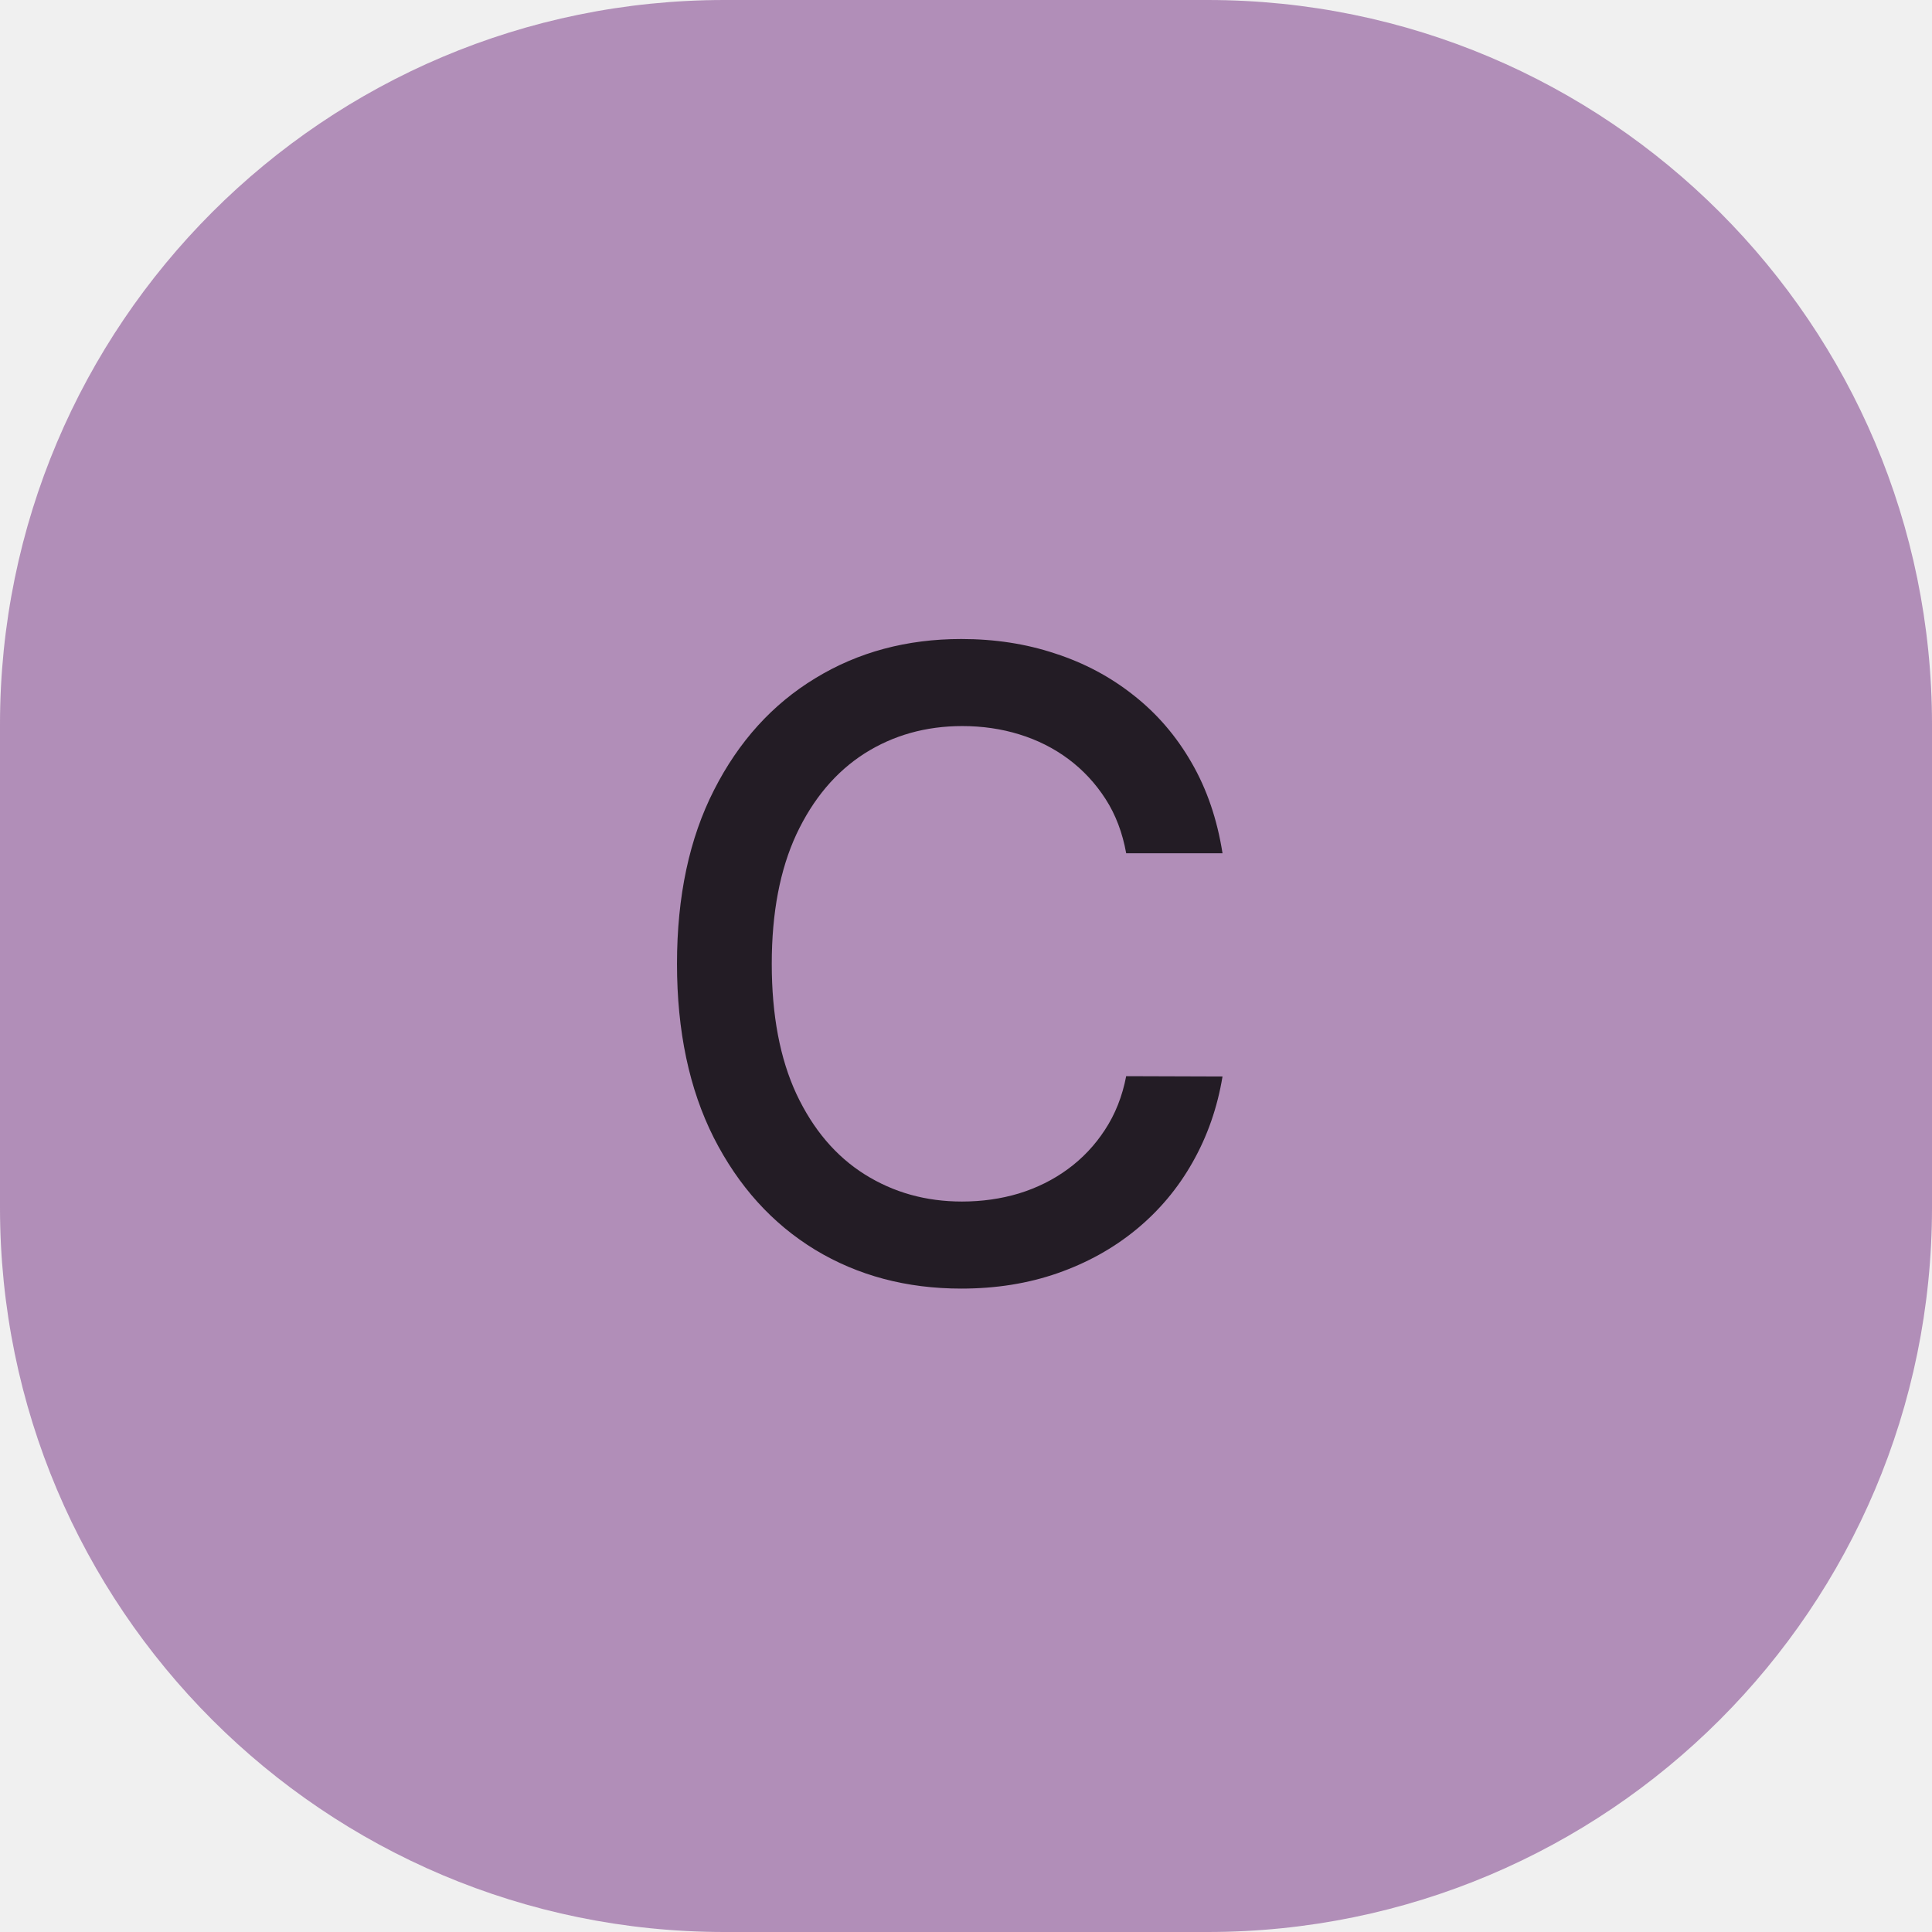
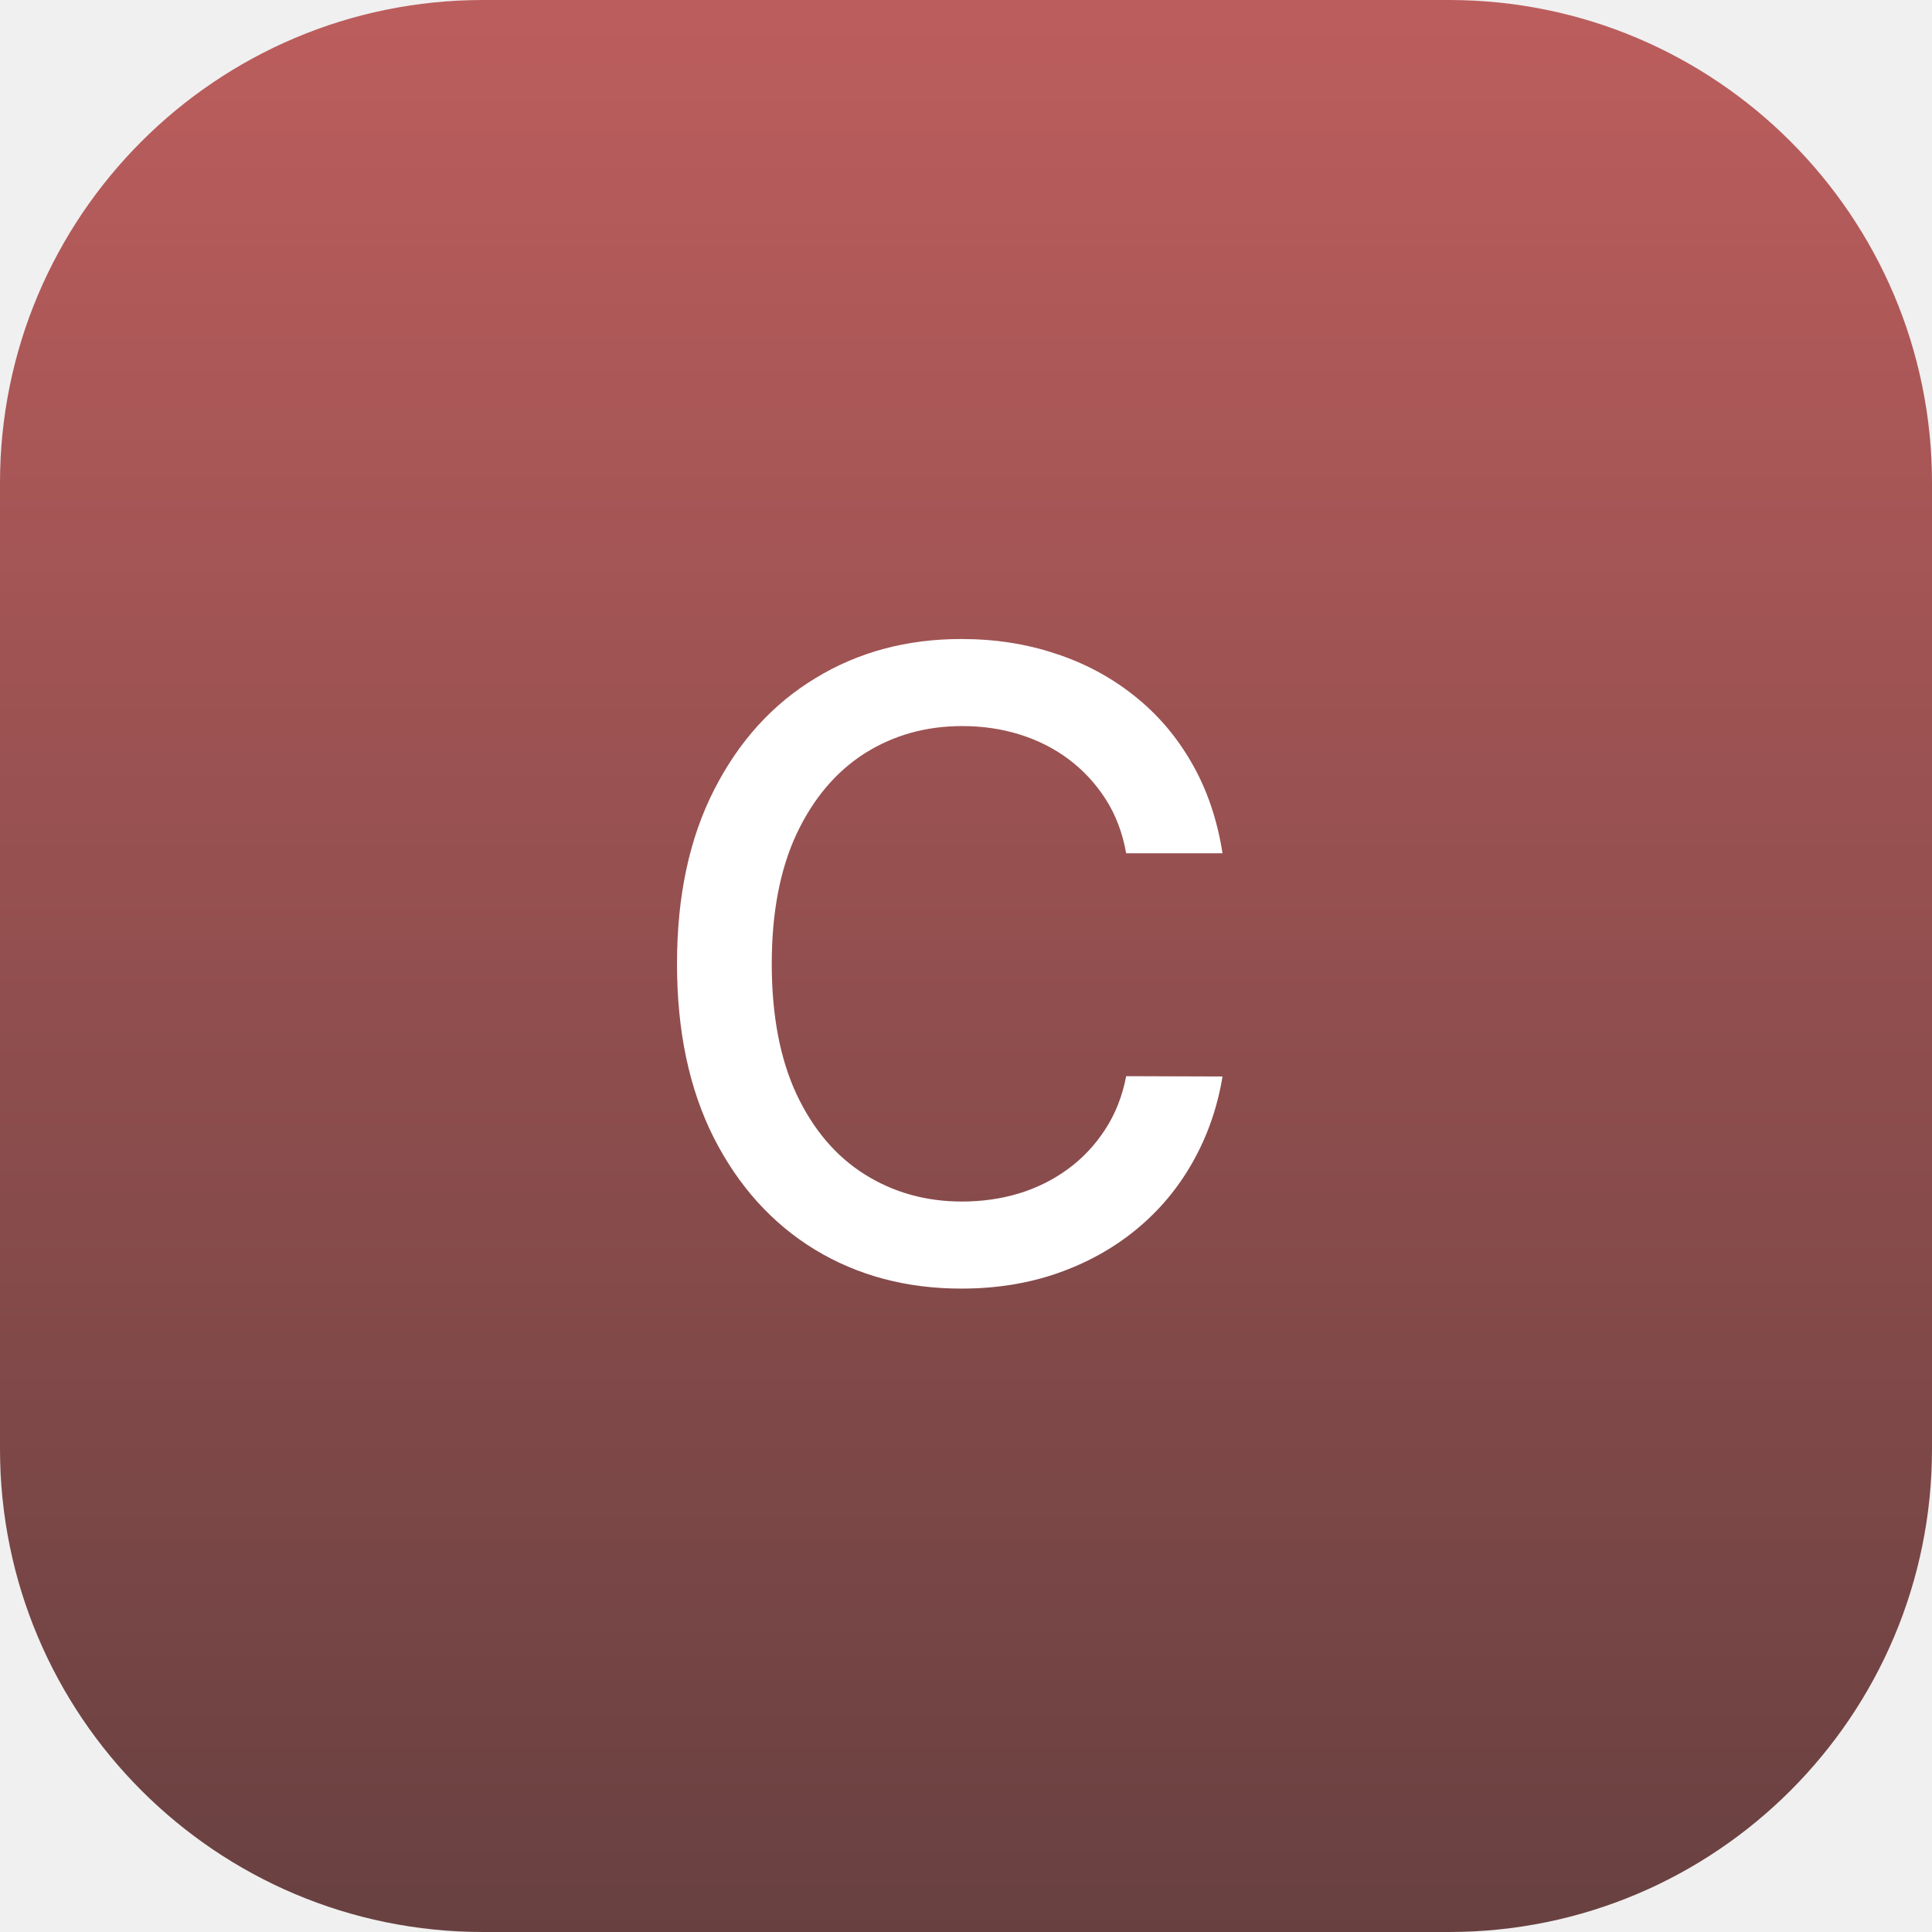
<svg xmlns="http://www.w3.org/2000/svg" width="80" height="80" viewBox="0 0 80 80" fill="none">
-   <rect width="80" height="80" rx="30" fill="#8D5798" fill-opacity="0.64" />
-   <path d="M50.622 35.332H46.633C46.48 34.48 46.195 33.73 45.777 33.082C45.359 32.435 44.848 31.885 44.243 31.433C43.638 30.982 42.96 30.641 42.21 30.41C41.469 30.18 40.68 30.065 39.845 30.065C38.337 30.065 36.986 30.445 35.793 31.203C34.608 31.962 33.67 33.074 32.98 34.54C32.298 36.006 31.957 37.795 31.957 39.909C31.957 42.04 32.298 43.838 32.98 45.304C33.67 46.77 34.612 47.878 35.805 48.628C36.999 49.378 38.341 49.753 39.832 49.753C40.659 49.753 41.443 49.642 42.185 49.42C42.935 49.19 43.612 48.854 44.217 48.41C44.822 47.967 45.334 47.426 45.751 46.787C46.178 46.139 46.472 45.398 46.633 44.562L50.622 44.575C50.409 45.862 49.996 47.047 49.382 48.129C48.777 49.203 47.997 50.132 47.043 50.916C46.097 51.692 45.014 52.293 43.795 52.719C42.577 53.145 41.247 53.358 39.807 53.358C37.54 53.358 35.52 52.821 33.747 51.747C31.974 50.665 30.577 49.118 29.554 47.106C28.54 45.095 28.033 42.696 28.033 39.909C28.033 37.114 28.544 34.715 29.567 32.712C30.59 30.7 31.987 29.158 33.76 28.084C35.533 27.001 37.548 26.46 39.807 26.46C41.196 26.46 42.492 26.66 43.693 27.061C44.903 27.453 45.99 28.033 46.953 28.8C47.916 29.558 48.713 30.487 49.344 31.587C49.974 32.678 50.401 33.926 50.622 35.332Z" fill="black" fill-opacity="0.8" />
+   <rect width="80" height="80" rx="20" fill="url(#paint0_linear_18_58)" fill-opacity="0.82" />
+   <path d="M50.622 35.332H46.633C46.48 34.48 46.195 33.73 45.777 33.082C45.359 32.435 44.848 31.885 44.243 31.433C43.638 30.982 42.96 30.641 42.21 30.41C41.469 30.18 40.68 30.065 39.845 30.065C38.337 30.065 36.986 30.445 35.793 31.203C34.608 31.962 33.67 33.074 32.98 34.54C32.298 36.006 31.957 37.795 31.957 39.909C31.957 42.04 32.298 43.838 32.98 45.304C33.67 46.77 34.612 47.878 35.805 48.628C36.999 49.378 38.341 49.753 39.832 49.753C40.659 49.753 41.443 49.642 42.185 49.42C42.935 49.19 43.612 48.854 44.217 48.41C44.822 47.967 45.334 47.426 45.751 46.787C46.178 46.139 46.472 45.398 46.633 44.562L50.622 44.575C50.409 45.862 49.996 47.047 49.382 48.129C48.777 49.203 47.997 50.132 47.043 50.916C46.097 51.692 45.014 52.293 43.795 52.719C42.577 53.145 41.247 53.358 39.807 53.358C37.54 53.358 35.52 52.821 33.747 51.747C31.974 50.665 30.577 49.118 29.554 47.106C28.54 45.095 28.033 42.696 28.033 39.909C28.033 37.114 28.544 34.715 29.567 32.712C30.59 30.7 31.987 29.158 33.76 28.084C35.533 27.001 37.548 26.46 39.807 26.46C41.196 26.46 42.492 26.66 43.693 27.061C44.903 27.453 45.99 28.033 46.953 28.8C47.916 29.558 48.713 30.487 49.344 31.587C49.974 32.678 50.401 33.926 50.622 35.332Z" fill="white" />
+   <defs>
+     <linearGradient id="paint0_linear_18_58" x1="40" y1="0" x2="40" y2="80" gradientUnits="userSpaceOnUse">
+       <stop stop-color="#B13D3D" />
+       <stop offset="1" stop-color="#4B1A1A" />
+     </linearGradient>
+   </defs>
</svg>
